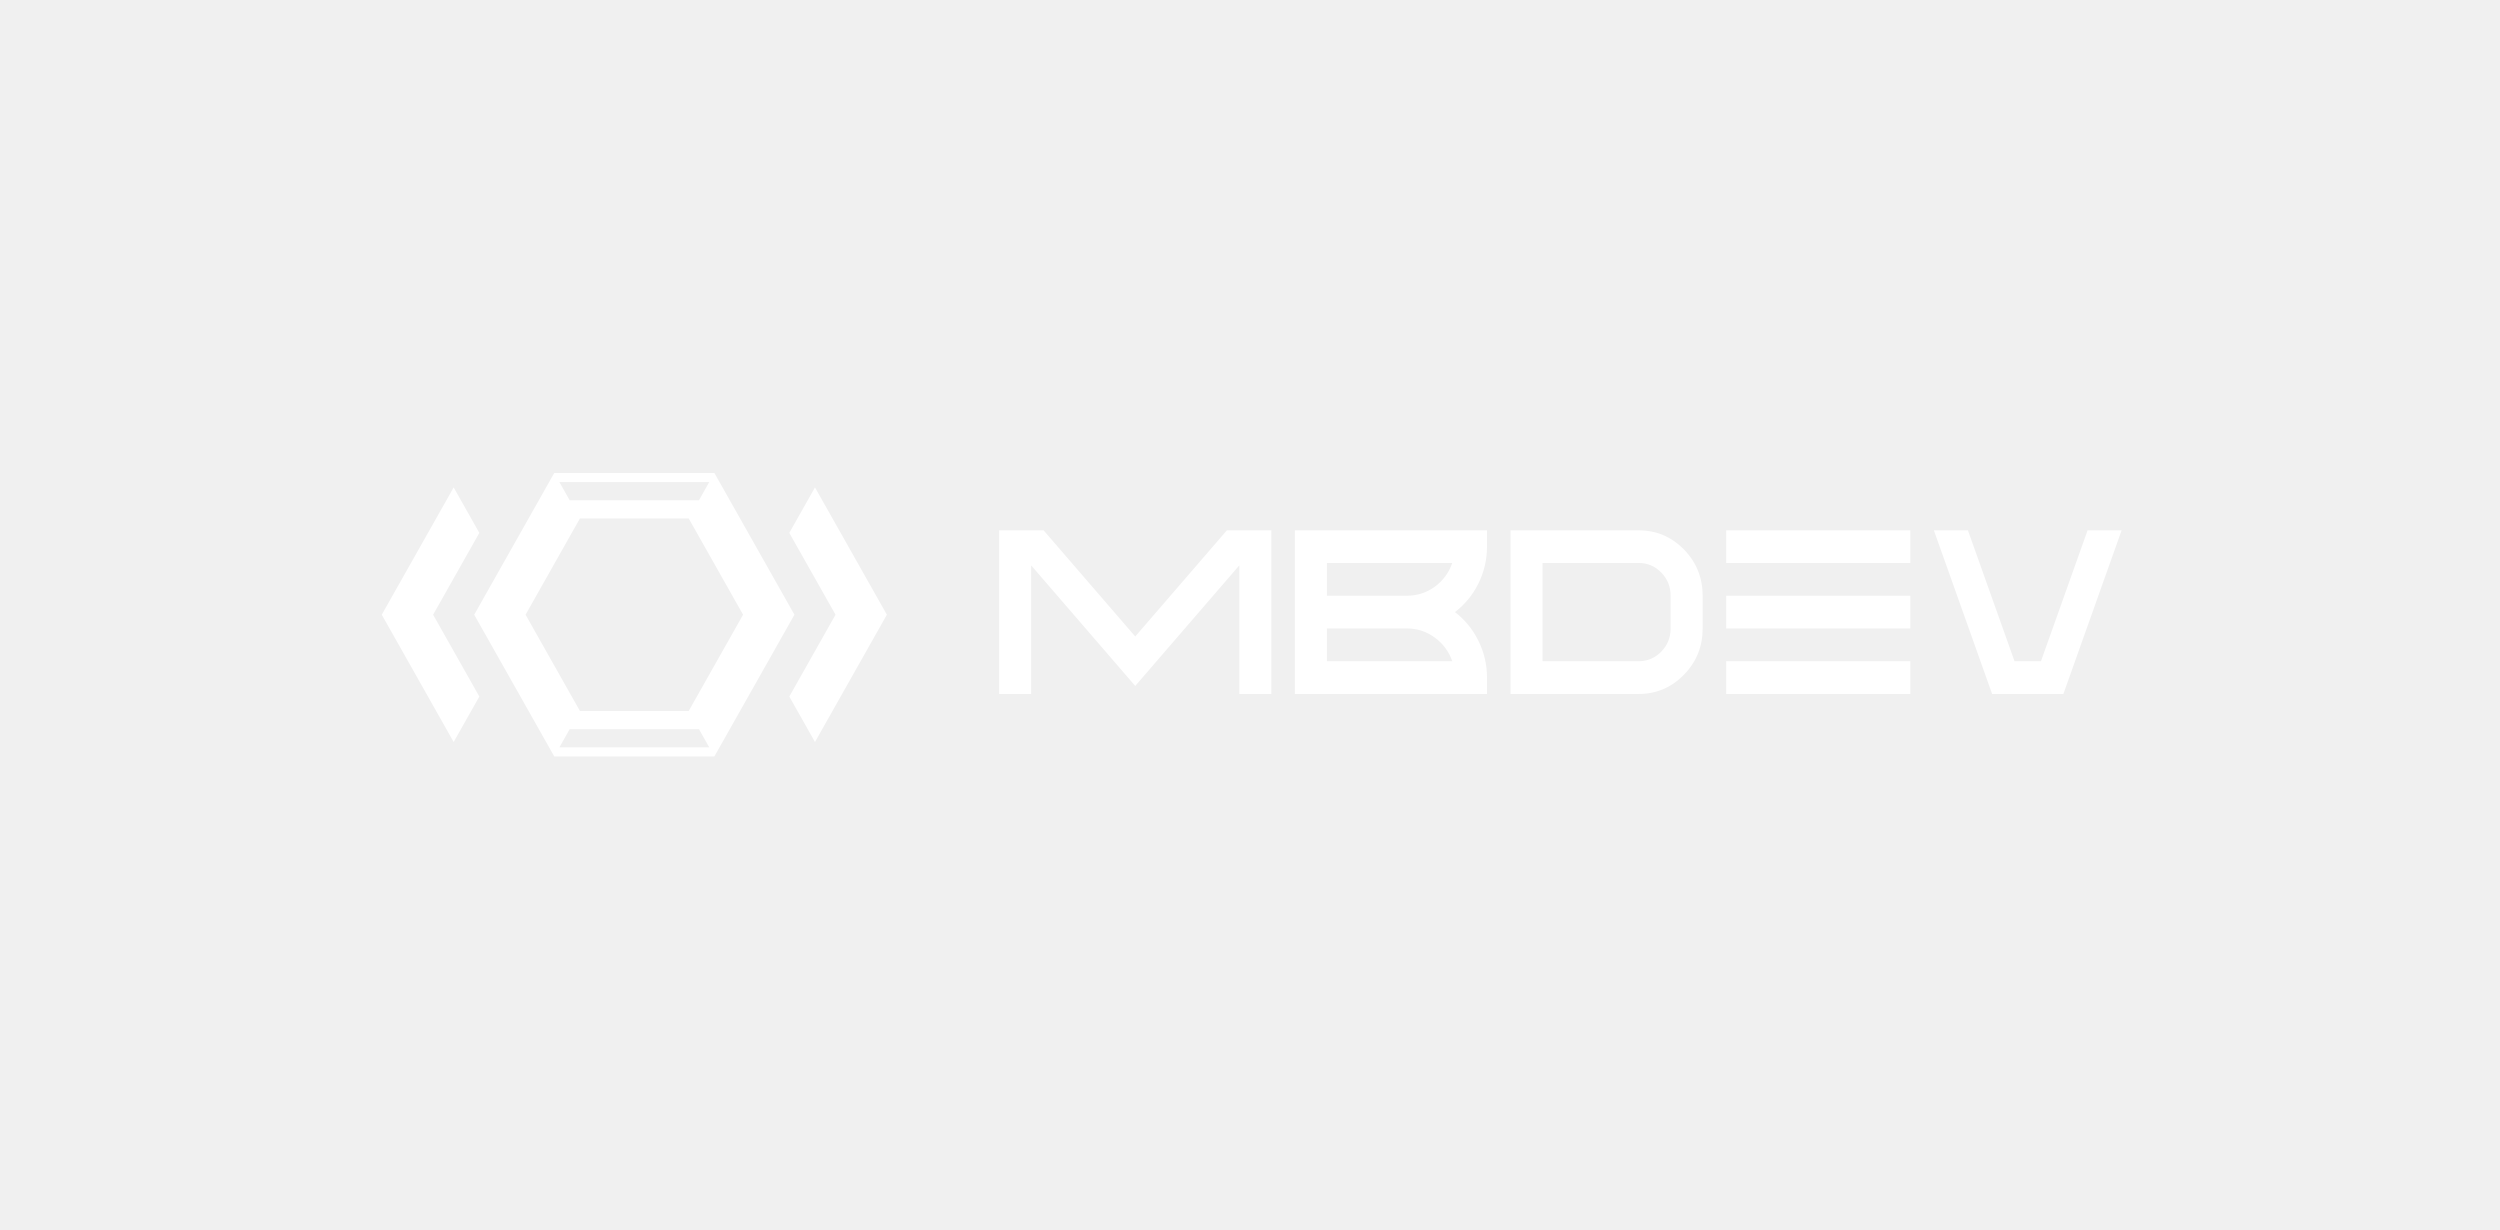
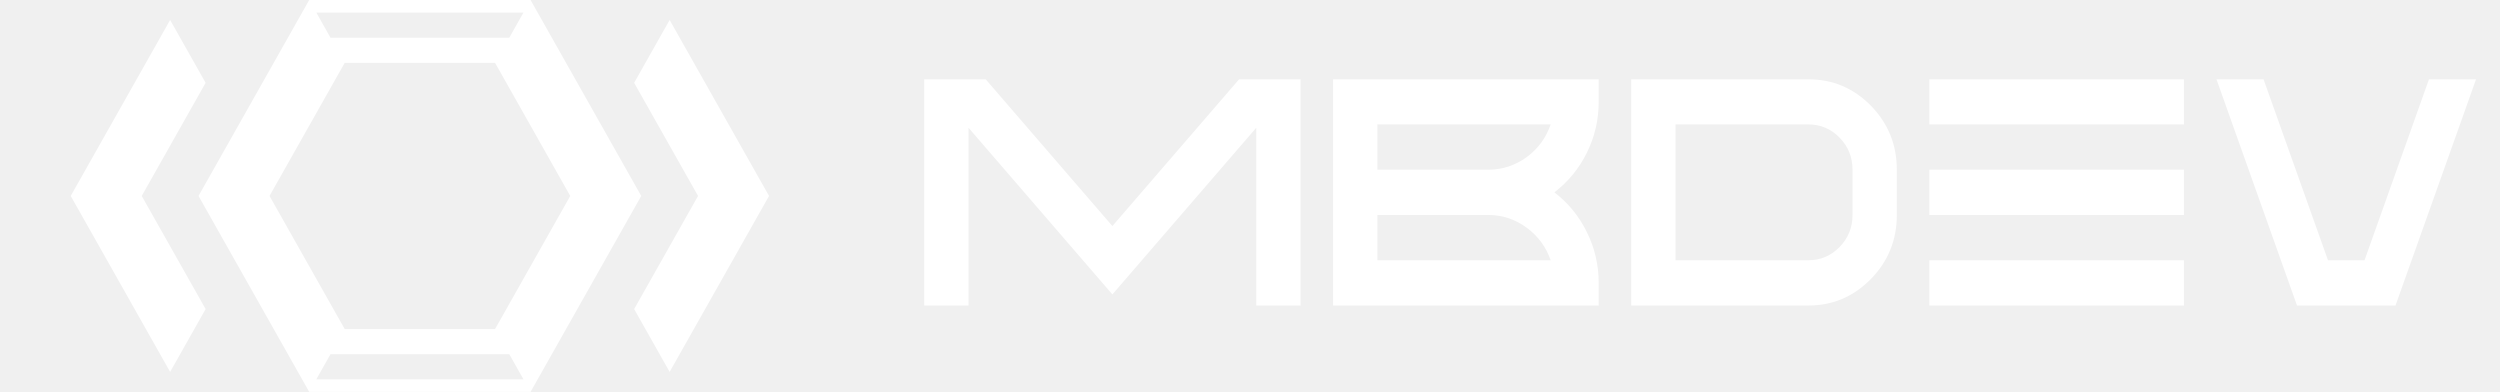
- <svg xmlns="http://www.w3.org/2000/svg" width="740" height="364" viewBox="0 0 740 364" fill="none">
-   <path fill-rule="evenodd" clip-rule="evenodd" d="M168.622 215.834L165.582 221.216H209.936L206.896 215.834H168.622ZM209.936 142.691H165.582L168.622 148.074H206.894L209.936 142.691ZM171.662 153.457L155.566 181.954L171.662 210.451H203.854L219.951 181.954L203.854 153.457H171.662ZM164.061 223.908L140.363 181.954L164.06 140H211.455L235.153 181.954L211.456 223.908H164.061Z" fill="white" />
-   <path fill-rule="evenodd" clip-rule="evenodd" d="M233.633 157.733L241.233 144.276L262.516 181.954L241.233 219.632L233.633 206.175L247.315 181.954L233.633 157.733Z" fill="white" />
-   <path fill-rule="evenodd" clip-rule="evenodd" d="M134.283 219.632L113 181.954L134.283 144.276L141.883 157.733L128.202 181.954L141.883 206.175L134.283 219.632Z" fill="white" />
-   <path d="M363.156 156.981L336.031 188.4L308.906 156.981H295.742V205.415H305.225V167.352L336.031 203.041L366.837 167.352V205.415H376.321V156.981H363.156ZM392.767 186.027H416.477C419.527 186.027 422.291 186.942 424.766 188.773C427.176 190.558 428.878 192.874 429.873 195.721H392.768L392.767 186.027ZM392.767 166.64H429.872C428.877 169.51 427.175 171.837 424.765 173.622C422.29 175.43 419.526 176.334 416.476 176.334H392.766L392.767 166.64ZM383.284 205.415H440.152V200.568C440.152 196.681 439.29 193.021 437.566 189.586C435.908 186.242 433.609 183.44 430.668 181.181C433.609 178.921 435.908 176.131 437.566 172.809C439.29 169.375 440.152 165.703 440.152 161.794V156.981H383.284V205.415ZM494.501 186.027C494.501 188.694 493.583 190.976 491.748 192.874C489.891 194.772 487.659 195.721 485.05 195.721H456.599V166.64H485.05C487.659 166.64 489.891 167.589 491.748 169.487C493.583 171.385 494.501 173.667 494.501 176.334V186.027ZM447.116 156.981V205.415H485.05C490.268 205.415 494.733 203.517 498.447 199.72C502.139 195.947 503.984 191.383 503.984 186.028V176.334C503.984 171.002 502.139 166.437 498.447 162.641C494.733 158.868 490.268 156.981 485.05 156.981L447.116 156.981ZM510.948 205.415H565.461V195.721H510.948V205.415ZM510.948 166.64H565.461V156.981H510.948V166.64ZM510.948 186.027H565.461V176.334H510.948V186.027ZM617.92 156.981L604.126 195.721H596.3L582.506 156.981H572.426L589.668 205.415H610.758L628 156.981H617.92Z" fill="white" />
+ <svg xmlns="http://www.w3.org/2000/svg" width="740" height="116" viewBox="0 0 740 116" fill="none">
+   <path fill-rule="evenodd" clip-rule="evenodd" d="M97.83 104.838L93.627 112.279H154.946L150.743 104.838H97.83ZM154.946 3.721H93.627L97.83 11.162H150.741L154.946 3.721ZM102.033 18.604L79.78 58L102.033 97.396H146.538L168.791 58L146.538 18.604H102.033ZM91.526 116L58.763 58L91.523 0H157.045L189.807 58L157.048 116H91.526Z" fill="white" />
+   <path fill-rule="evenodd" clip-rule="evenodd" d="M187.706 24.515L198.213 5.911L227.636 58L198.213 110.089L187.706 91.485L206.621 58L187.706 24.515Z" fill="white" />
+   <path fill-rule="evenodd" clip-rule="evenodd" d="M50.358 110.089L20.935 58L50.358 5.911L60.865 24.515L41.952 58L60.865 91.485L50.358 110.089Z" fill="white" />
+   <path d="M366.768 23.476L329.268 66.911L291.769 23.476H273.57V90.434H286.68V37.813L329.268 87.152L371.857 37.813V90.434H384.967V23.476H366.768ZM407.704 63.631H440.482C444.699 63.631 448.519 64.897 451.942 67.427C455.273 69.895 457.626 73.096 459.002 77.032H407.706L407.704 63.631ZM407.704 36.829H459C457.625 40.797 455.272 44.014 451.941 46.482C448.518 48.981 444.698 50.23 440.48 50.23H407.703L407.704 36.829ZM394.594 90.434H473.212V83.733C473.212 78.36 472.02 73.3 469.636 68.552C467.344 63.928 464.166 60.055 460.101 56.931C464.166 53.807 467.344 49.95 469.636 45.358C472.02 40.61 473.212 35.533 473.212 30.129V23.476H394.594V90.434ZM548.347 63.631C548.347 67.317 547.079 70.472 544.542 73.096C541.975 75.72 538.888 77.032 535.282 77.032H495.95V36.829H535.282C538.888 36.829 541.975 38.141 544.542 40.765C547.079 43.389 548.347 46.544 548.347 50.23V63.631ZM482.839 23.476V90.434H535.283C542.495 90.434 548.668 87.81 553.803 82.562C558.906 77.345 561.458 71.035 561.458 63.632V50.231C561.458 42.859 558.906 36.549 553.803 31.301C548.668 26.084 542.495 23.476 535.283 23.476L482.839 23.476ZM571.085 90.434H646.448V77.033H571.085V90.434ZM571.085 36.829H646.448V23.475H571.085V36.829ZM571.085 63.631H646.448V50.231H571.085V63.631ZM718.971 23.476L699.901 77.032H689.082L670.012 23.476H656.076L679.913 90.434H709.069L732.906 23.476H718.971Z" fill="white" />
</svg>
